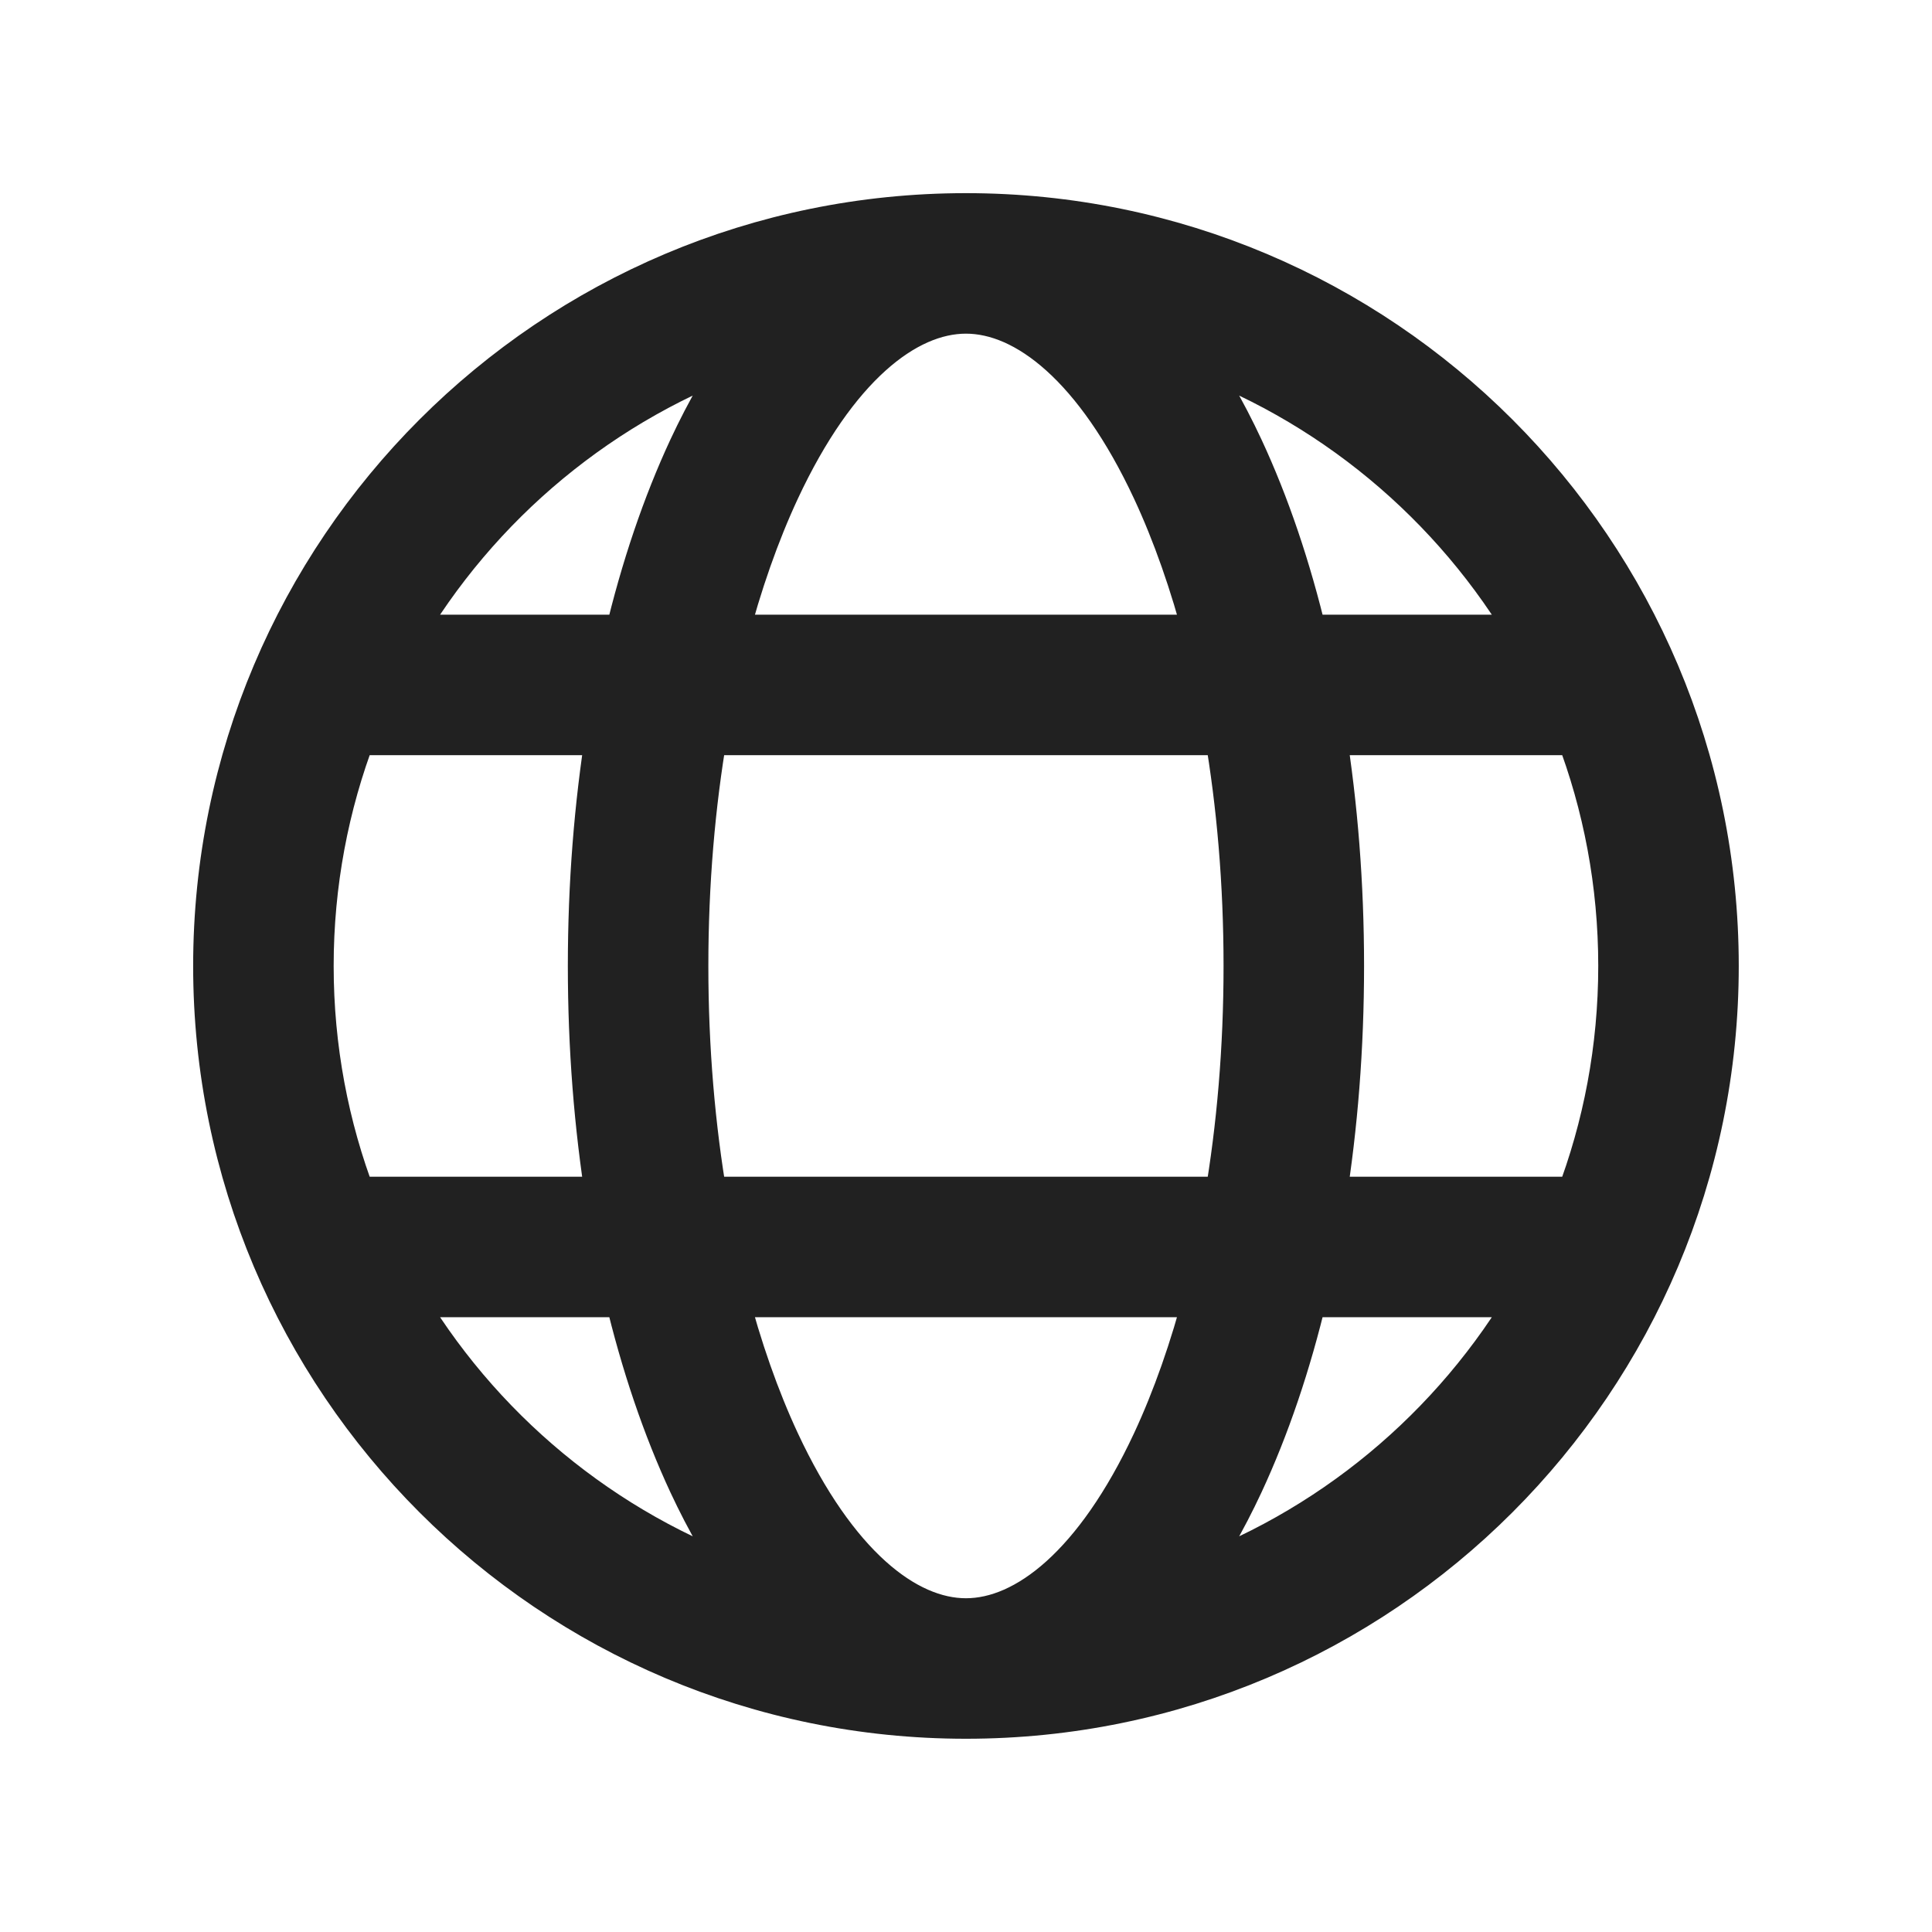
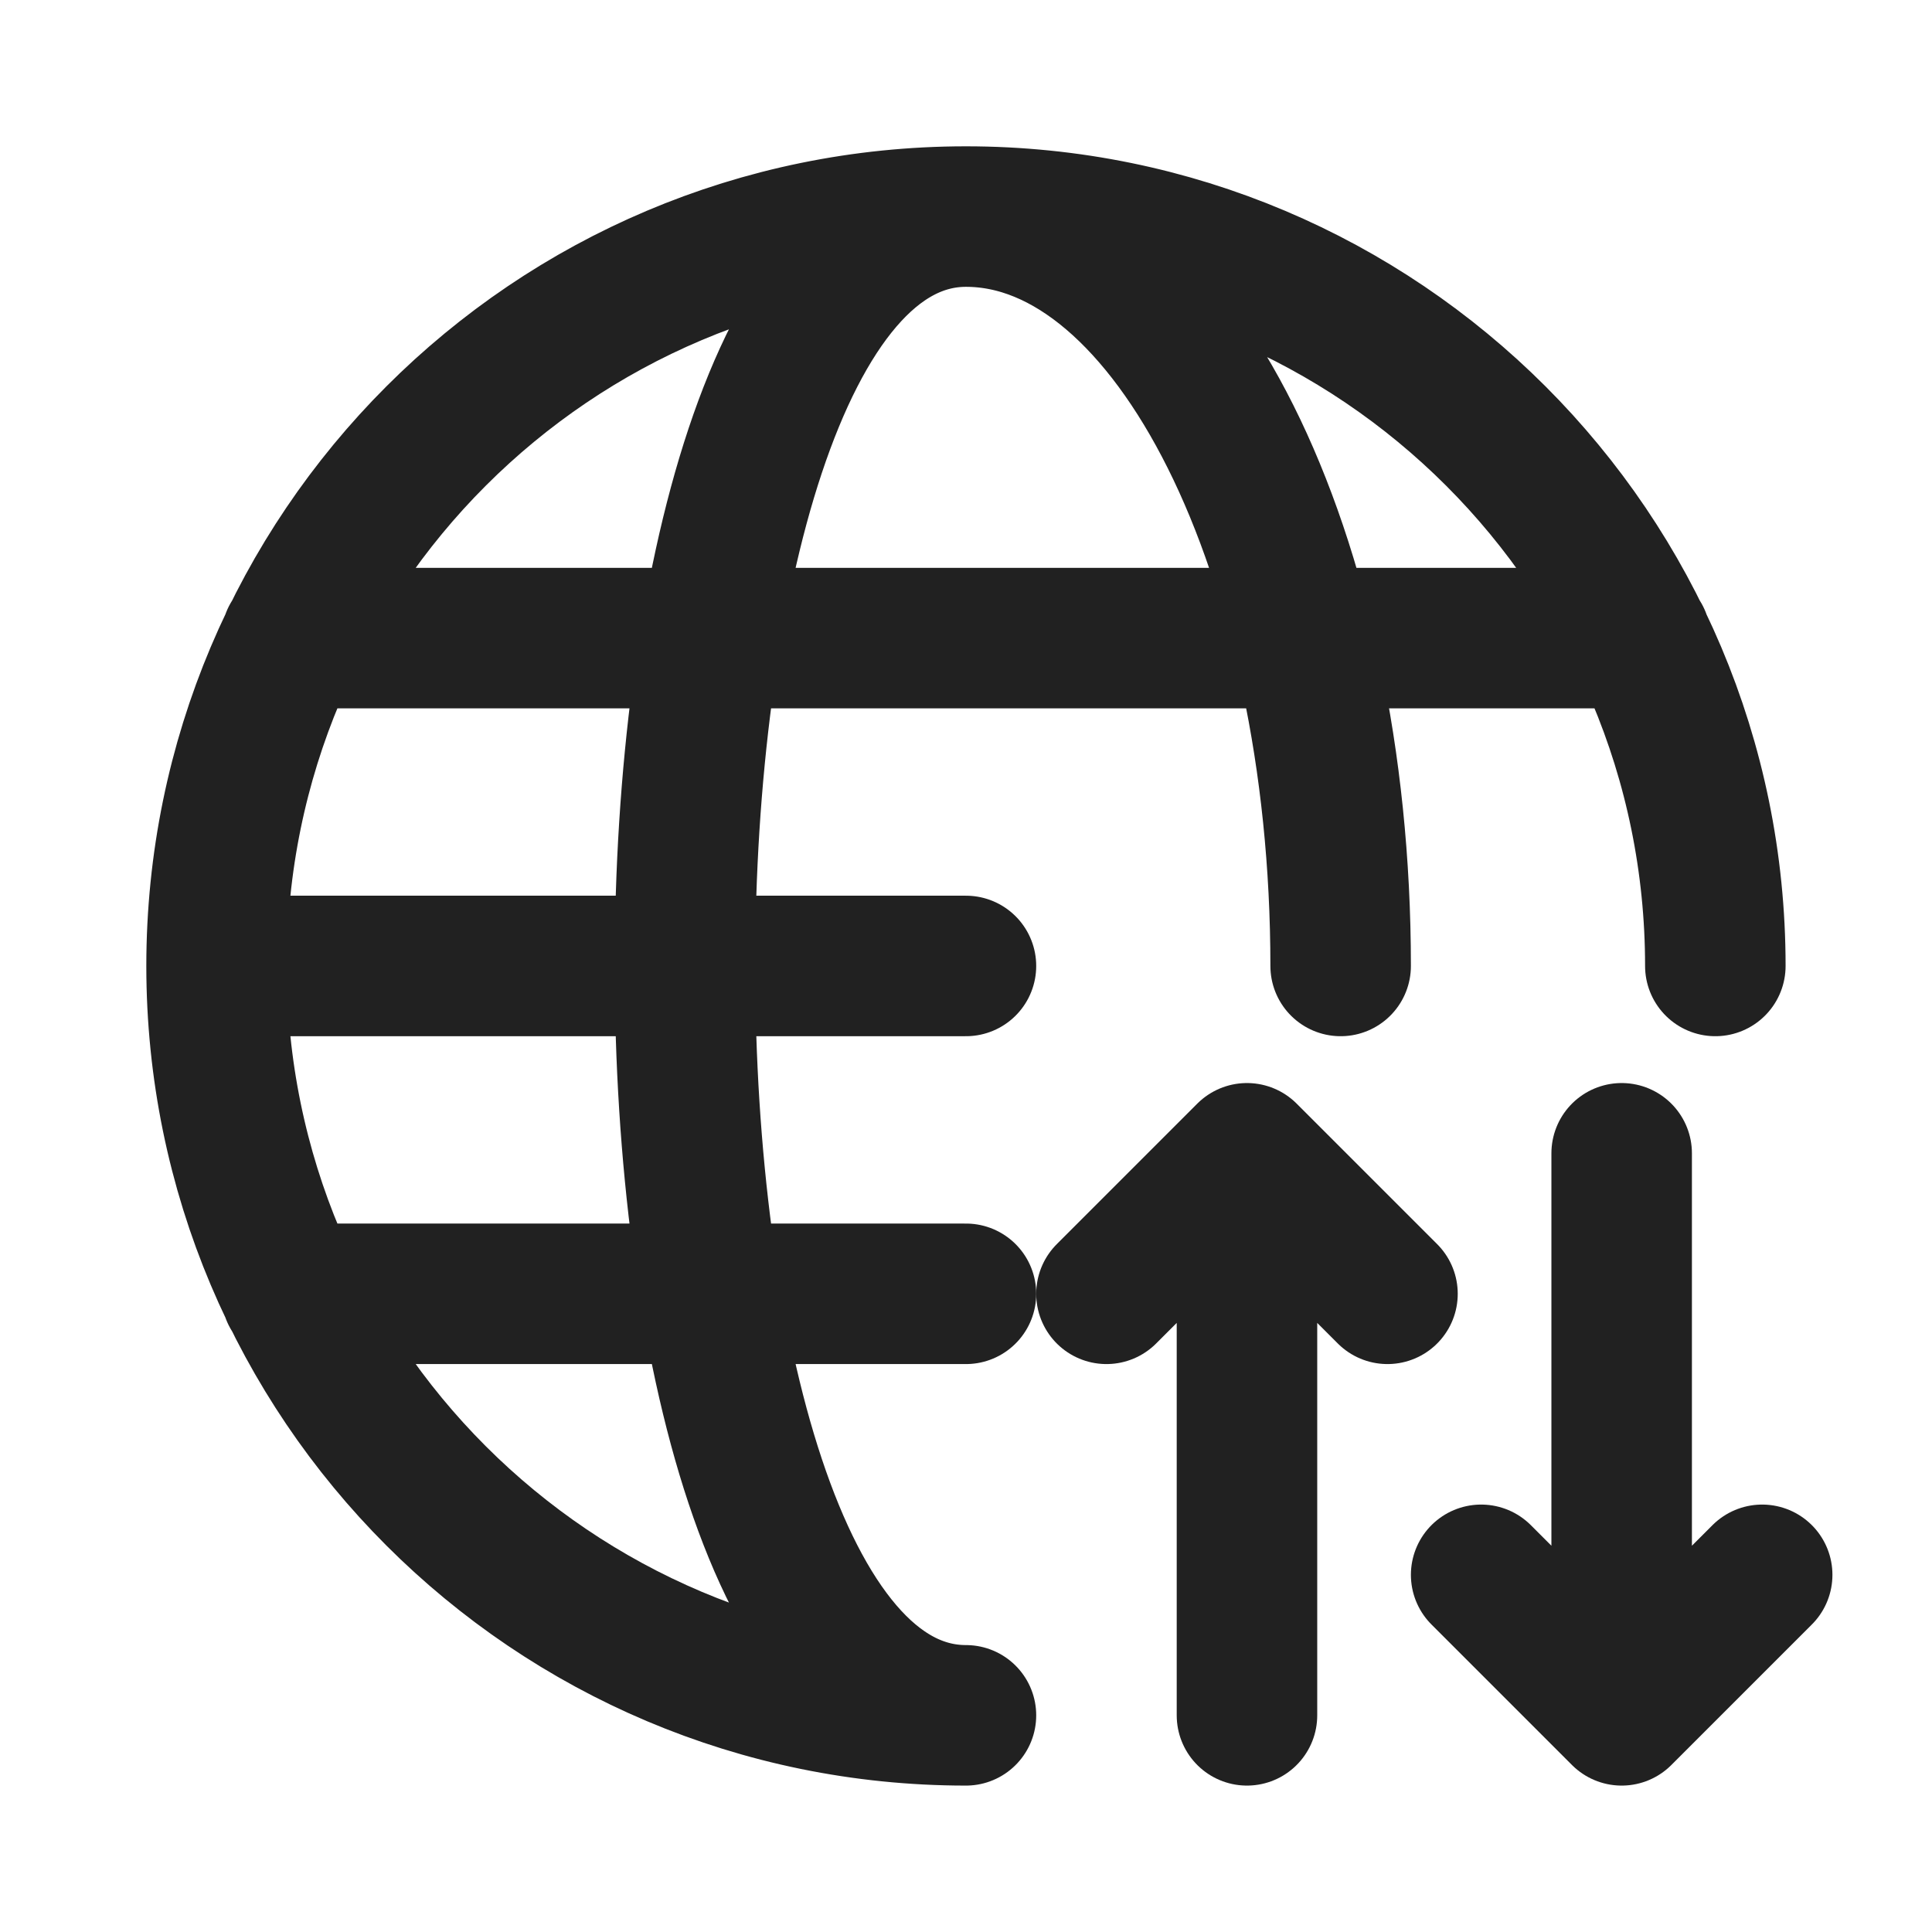
- <svg xmlns="http://www.w3.org/2000/svg" width="20" height="20" viewBox="-0.312 -0.312 20.625 20.625" fill="none" stroke="#212121" stroke-width="0.5" stroke-linejoin="round" stroke-linecap="round">
-   <path d="M10 18C14.418 18 18 14.418 18 10C18 5.582 14.418 2 10 2C5.582 2 2 5.582 2 10C2 14.418 5.582 18 10 18ZM10 3C10.657 3 11.407 3.59 12.022 4.908C12.239 5.374 12.428 5.91 12.581 6.5H7.419C7.572 5.91 7.761 5.374 7.978 4.908C8.593 3.59 9.343 3 10 3ZM7.072 4.485C6.796 5.078 6.565 5.757 6.389 6.5H3.936C4.773 5.054 6.112 3.935 7.714 3.382C7.473 3.712 7.258 4.086 7.072 4.485ZM6.193 7.5C6.067 8.288 6 9.129 6 10C6 10.871 6.067 11.712 6.193 12.5H3.46C3.163 11.724 3 10.881 3 10C3 9.119 3.163 8.276 3.46 7.5H6.193ZM6.389 13.5C6.565 14.243 6.796 14.922 7.072 15.515C7.258 15.914 7.473 16.288 7.714 16.618C6.112 16.065 4.773 14.946 3.936 13.5H6.389ZM7.419 13.5H12.581C12.428 14.09 12.239 14.626 12.022 15.092C11.407 16.41 10.657 17 10 17C9.343 17 8.593 16.41 7.978 15.092C7.761 14.626 7.572 14.09 7.419 13.5ZM12.794 12.5H7.206C7.073 11.725 7 10.883 7 10C7 9.117 7.073 8.275 7.206 7.5H12.794C12.927 8.275 13 9.117 13 10C13 10.883 12.927 11.725 12.794 12.5ZM13.611 13.5H16.064C15.227 14.946 13.888 16.065 12.286 16.618C12.527 16.288 12.742 15.914 12.928 15.515C13.204 14.922 13.435 14.243 13.611 13.5ZM16.54 12.5H13.807C13.933 11.712 14 10.871 14 10C14 9.129 13.933 8.288 13.807 7.5H16.54C16.837 8.276 17 9.119 17 10C17 10.881 16.837 11.724 16.54 12.5ZM12.286 3.382C13.888 3.935 15.227 5.054 16.064 6.5H13.611C13.435 5.757 13.204 5.078 12.928 4.485C12.742 4.086 12.527 3.712 12.286 3.382Z" fill="#212121" />
+ <svg xmlns="http://www.w3.org/2000/svg" width="20" height="20" viewBox="-0.312 -0.312 20.625 20.625" fill="none" stroke="#212121" stroke-width="1.5" stroke-linejoin="round" stroke-linecap="round">
+   <path d="M18 10A8 8 0 1 0 10 18            M10 2C6 2 6 18 10 18            M10 2C12.2 2 14 5.6 14 10            M2.8 6.5H17.2M2 10H10M2.8 13.5H10" />
+   <path d="M13 18V12M11.5 13.5L13 12L14.5 13.5            M17 12V18M15.5 16.5L17 18L18.5 16.5" />
</svg>
